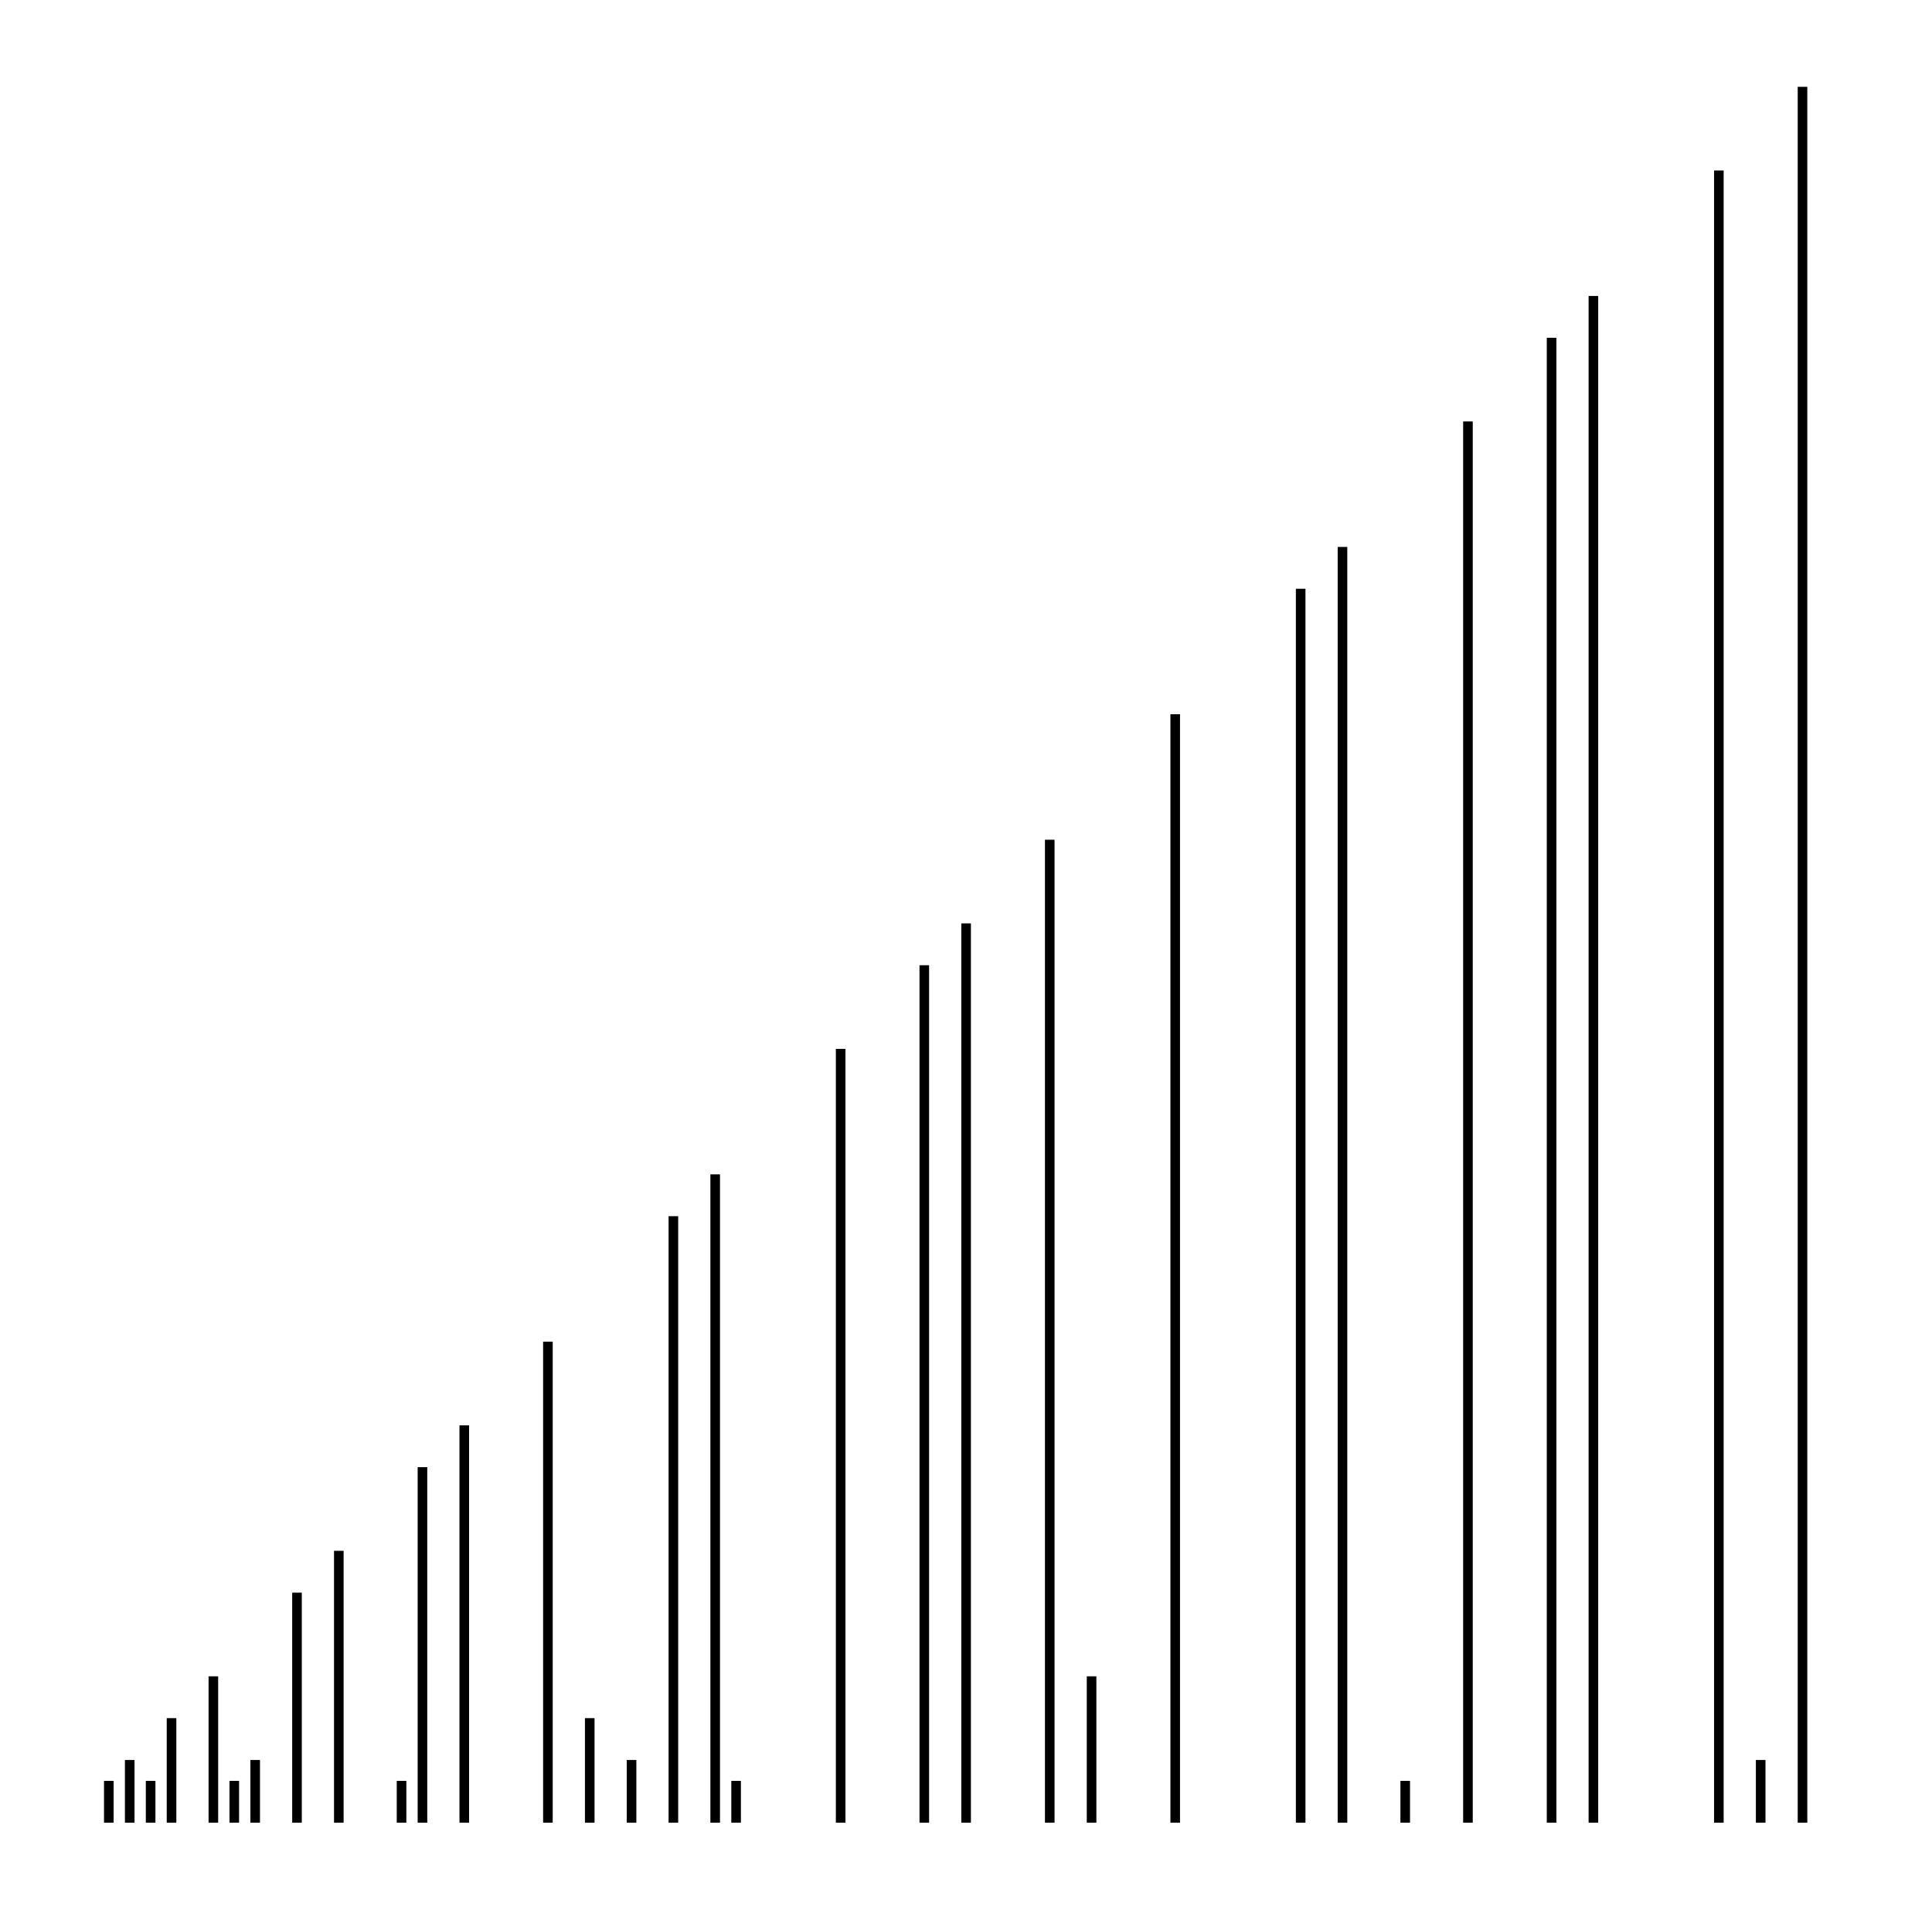
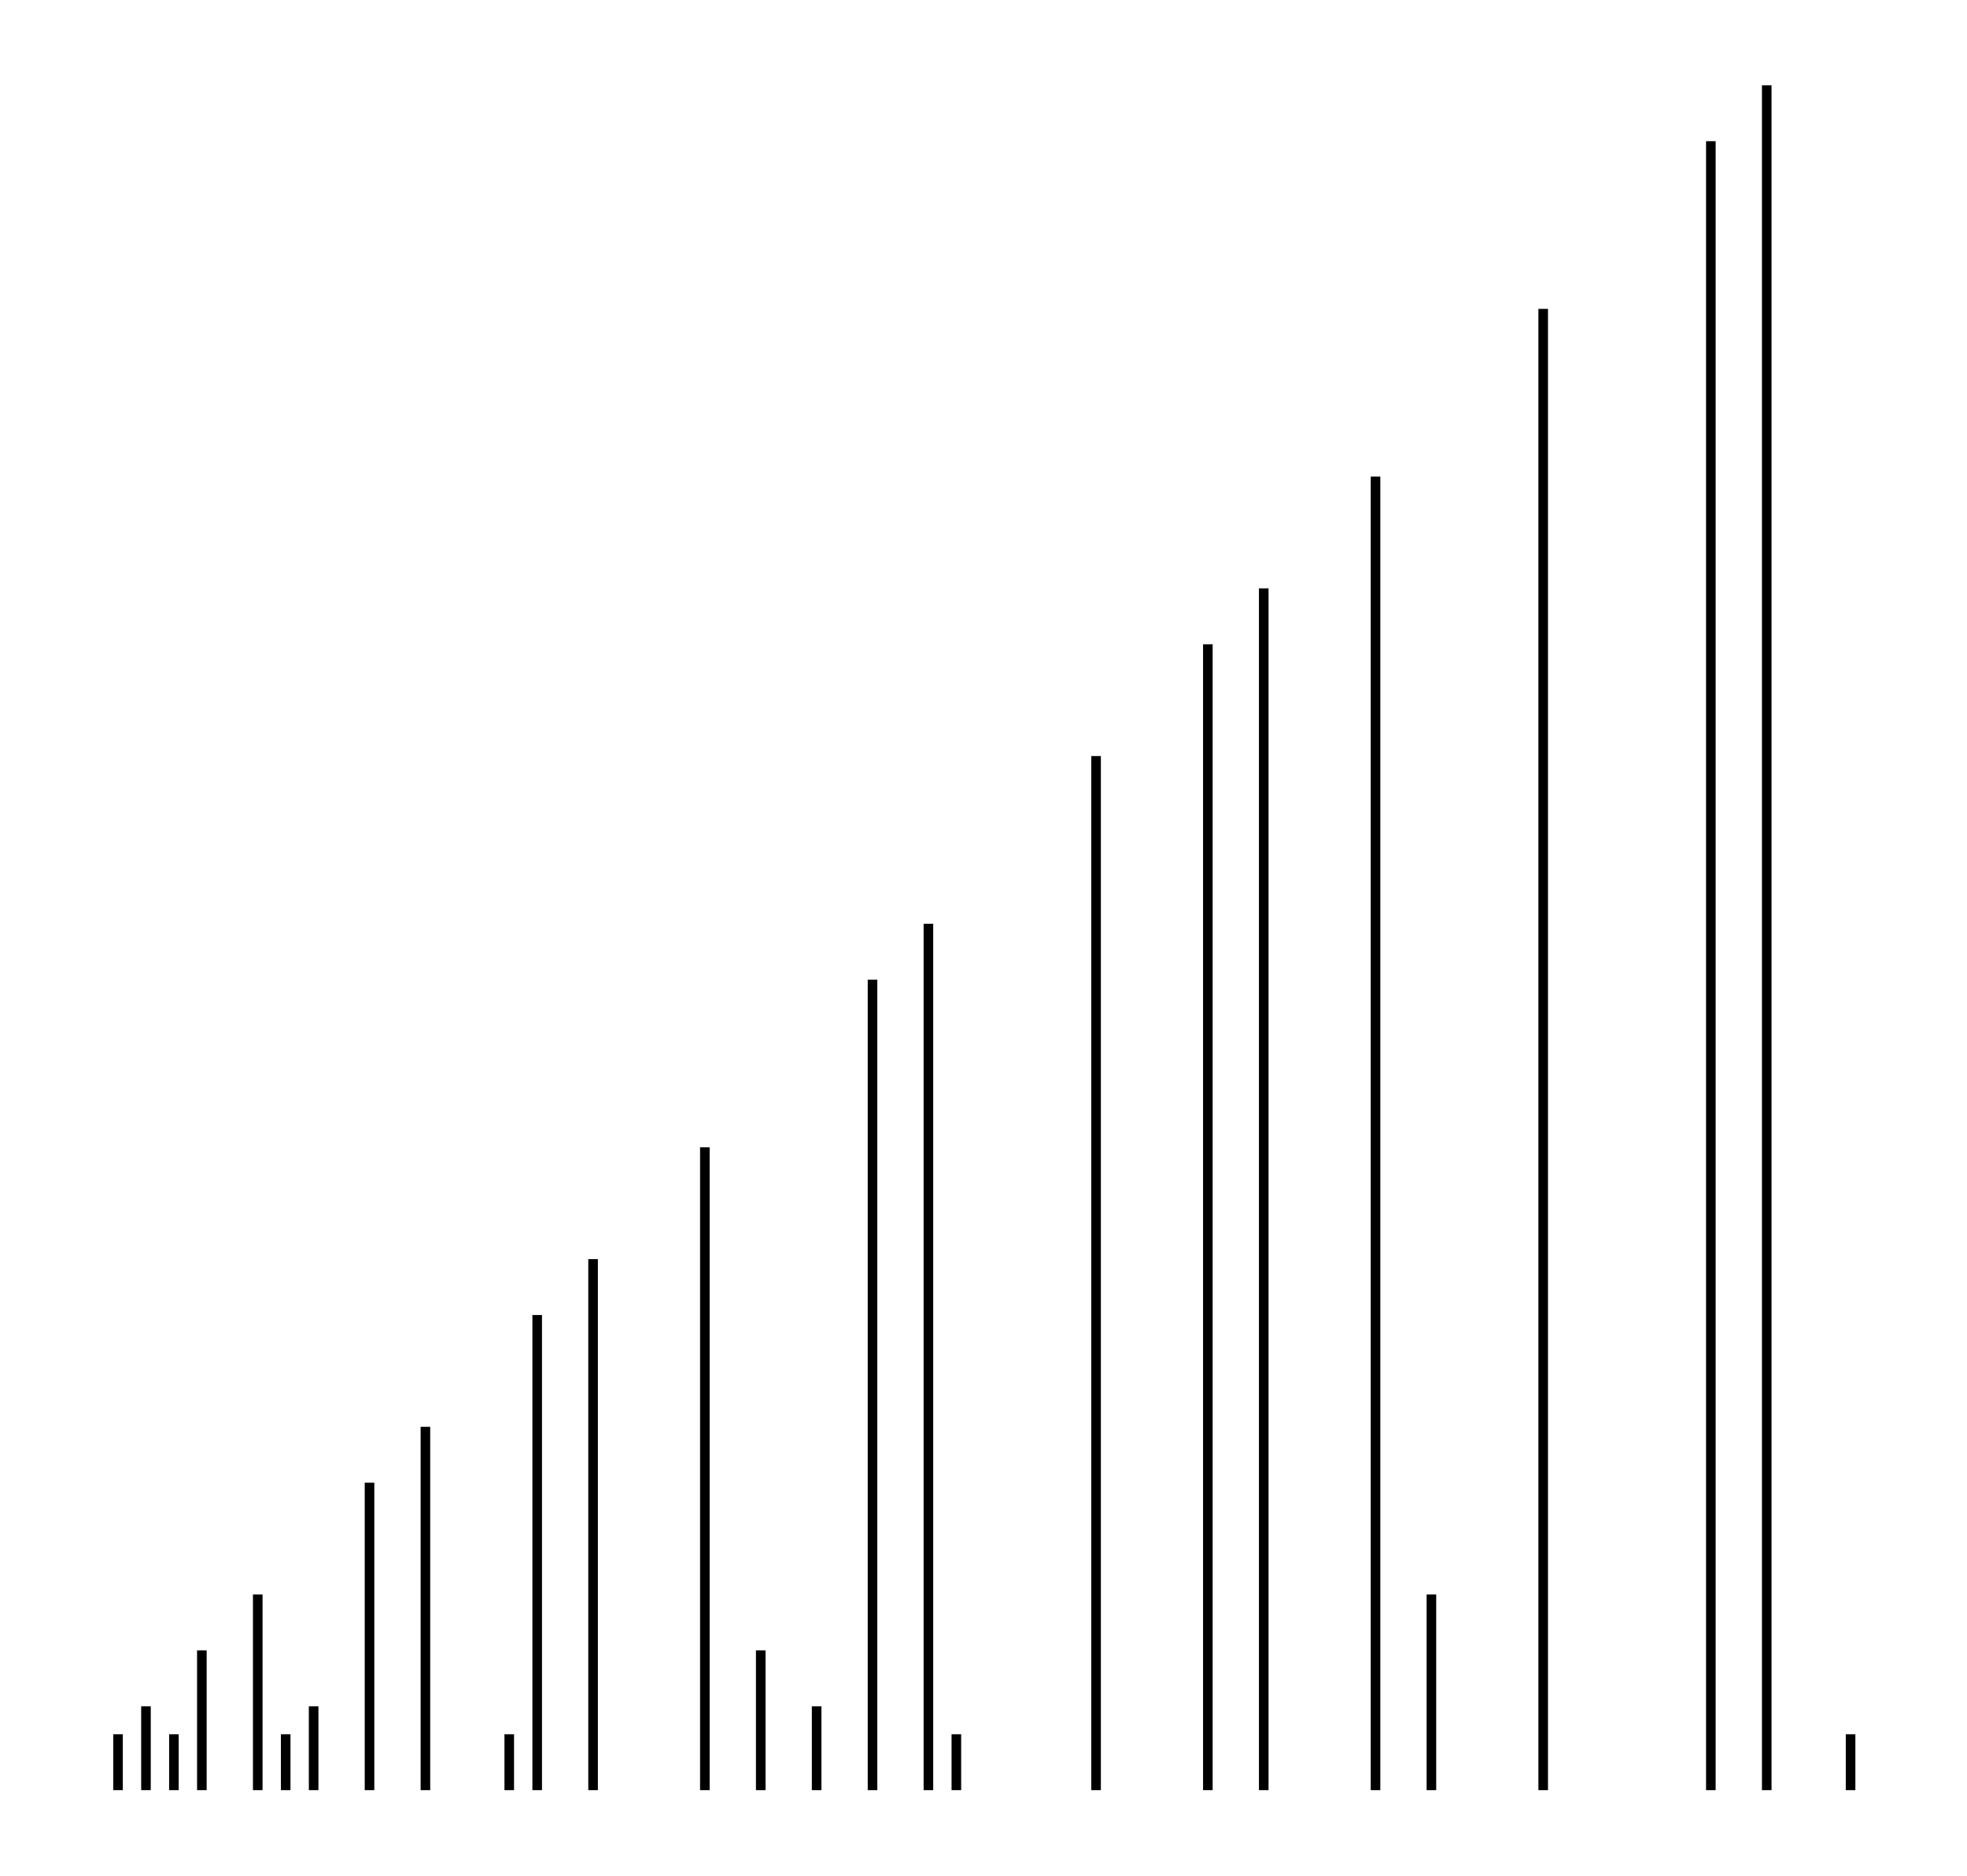
- <svg xmlns="http://www.w3.org/2000/svg" width="101.2" height="100.0" viewBox="-3.8 -5.0 111.2 110.0">
-   <g fill="none" stroke="black" stroke-width="0.415%" transform="translate(0, 100) scale(1.2048, -1.2048)">
+ <svg xmlns="http://www.w3.org/2000/svg" width="104.9" height="100.0" viewBox="-3.4 -5.0 114.9 110.0">
+   <g fill="none" stroke="black" stroke-width="0.305%" transform="translate(0, 100) scale(1.6393, -1.6393)">
    <line x1="2.0" y1="0.0" x2="2.0" y2="2.0" />
    <line x1="3.0" y1="0.0" x2="3.0" y2="3.0" />
    <line x1="4.0" y1="0.0" x2="4.0" y2="2.0" />
    <line x1="5.0" y1="0.0" x2="5.0" y2="5.0" />
    <line x1="7.0" y1="0.0" x2="7.0" y2="7.0" />
    <line x1="8.0" y1="0.0" x2="8.0" y2="2.0" />
    <line x1="9.0" y1="0.0" x2="9.0" y2="3.0" />
    <line x1="11.0" y1="0.0" x2="11.0" y2="11.0" />
    <line x1="13.0" y1="0.0" x2="13.0" y2="13.0" />
    <line x1="16.0" y1="0.0" x2="16.0" y2="2.0" />
    <line x1="17.0" y1="0.0" x2="17.0" y2="17.0" />
    <line x1="19.0" y1="0.0" x2="19.0" y2="19.0" />
    <line x1="23.0" y1="0.0" x2="23.0" y2="23.0" />
    <line x1="25.0" y1="0.0" x2="25.0" y2="5.0" />
    <line x1="27.0" y1="0.0" x2="27.0" y2="3.0" />
    <line x1="29.0" y1="0.0" x2="29.0" y2="29.0" />
    <line x1="31.0" y1="0.0" x2="31.0" y2="31.0" />
    <line x1="32.0" y1="0.0" x2="32.0" y2="2.0" />
    <line x1="37.0" y1="0.0" x2="37.0" y2="37.0" />
    <line x1="41.0" y1="0.0" x2="41.0" y2="41.0" />
    <line x1="43.0" y1="0.0" x2="43.0" y2="43.0" />
    <line x1="47.0" y1="0.0" x2="47.0" y2="47.0" />
    <line x1="49.0" y1="0.0" x2="49.0" y2="7.0" />
    <line x1="53.0" y1="0.0" x2="53.0" y2="53.0" />
    <line x1="59.0" y1="0.0" x2="59.0" y2="59.0" />
    <line x1="61.0" y1="0.0" x2="61.0" y2="61.0" />
    <line x1="64.0" y1="0.0" x2="64.0" y2="2.0" />
-     <line x1="67.0" y1="0.0" x2="67.0" y2="67.0" />
-     <line x1="71.0" y1="0.0" x2="71.0" y2="71.0" />
-     <line x1="73.0" y1="0.0" x2="73.0" y2="73.0" />
-     <line x1="79.0" y1="0.0" x2="79.0" y2="79.0" />
-     <line x1="81.0" y1="0.0" x2="81.0" y2="3.0" />
-     <line x1="83.0" y1="0.0" x2="83.0" y2="83.0" />
  </g>
</svg>
